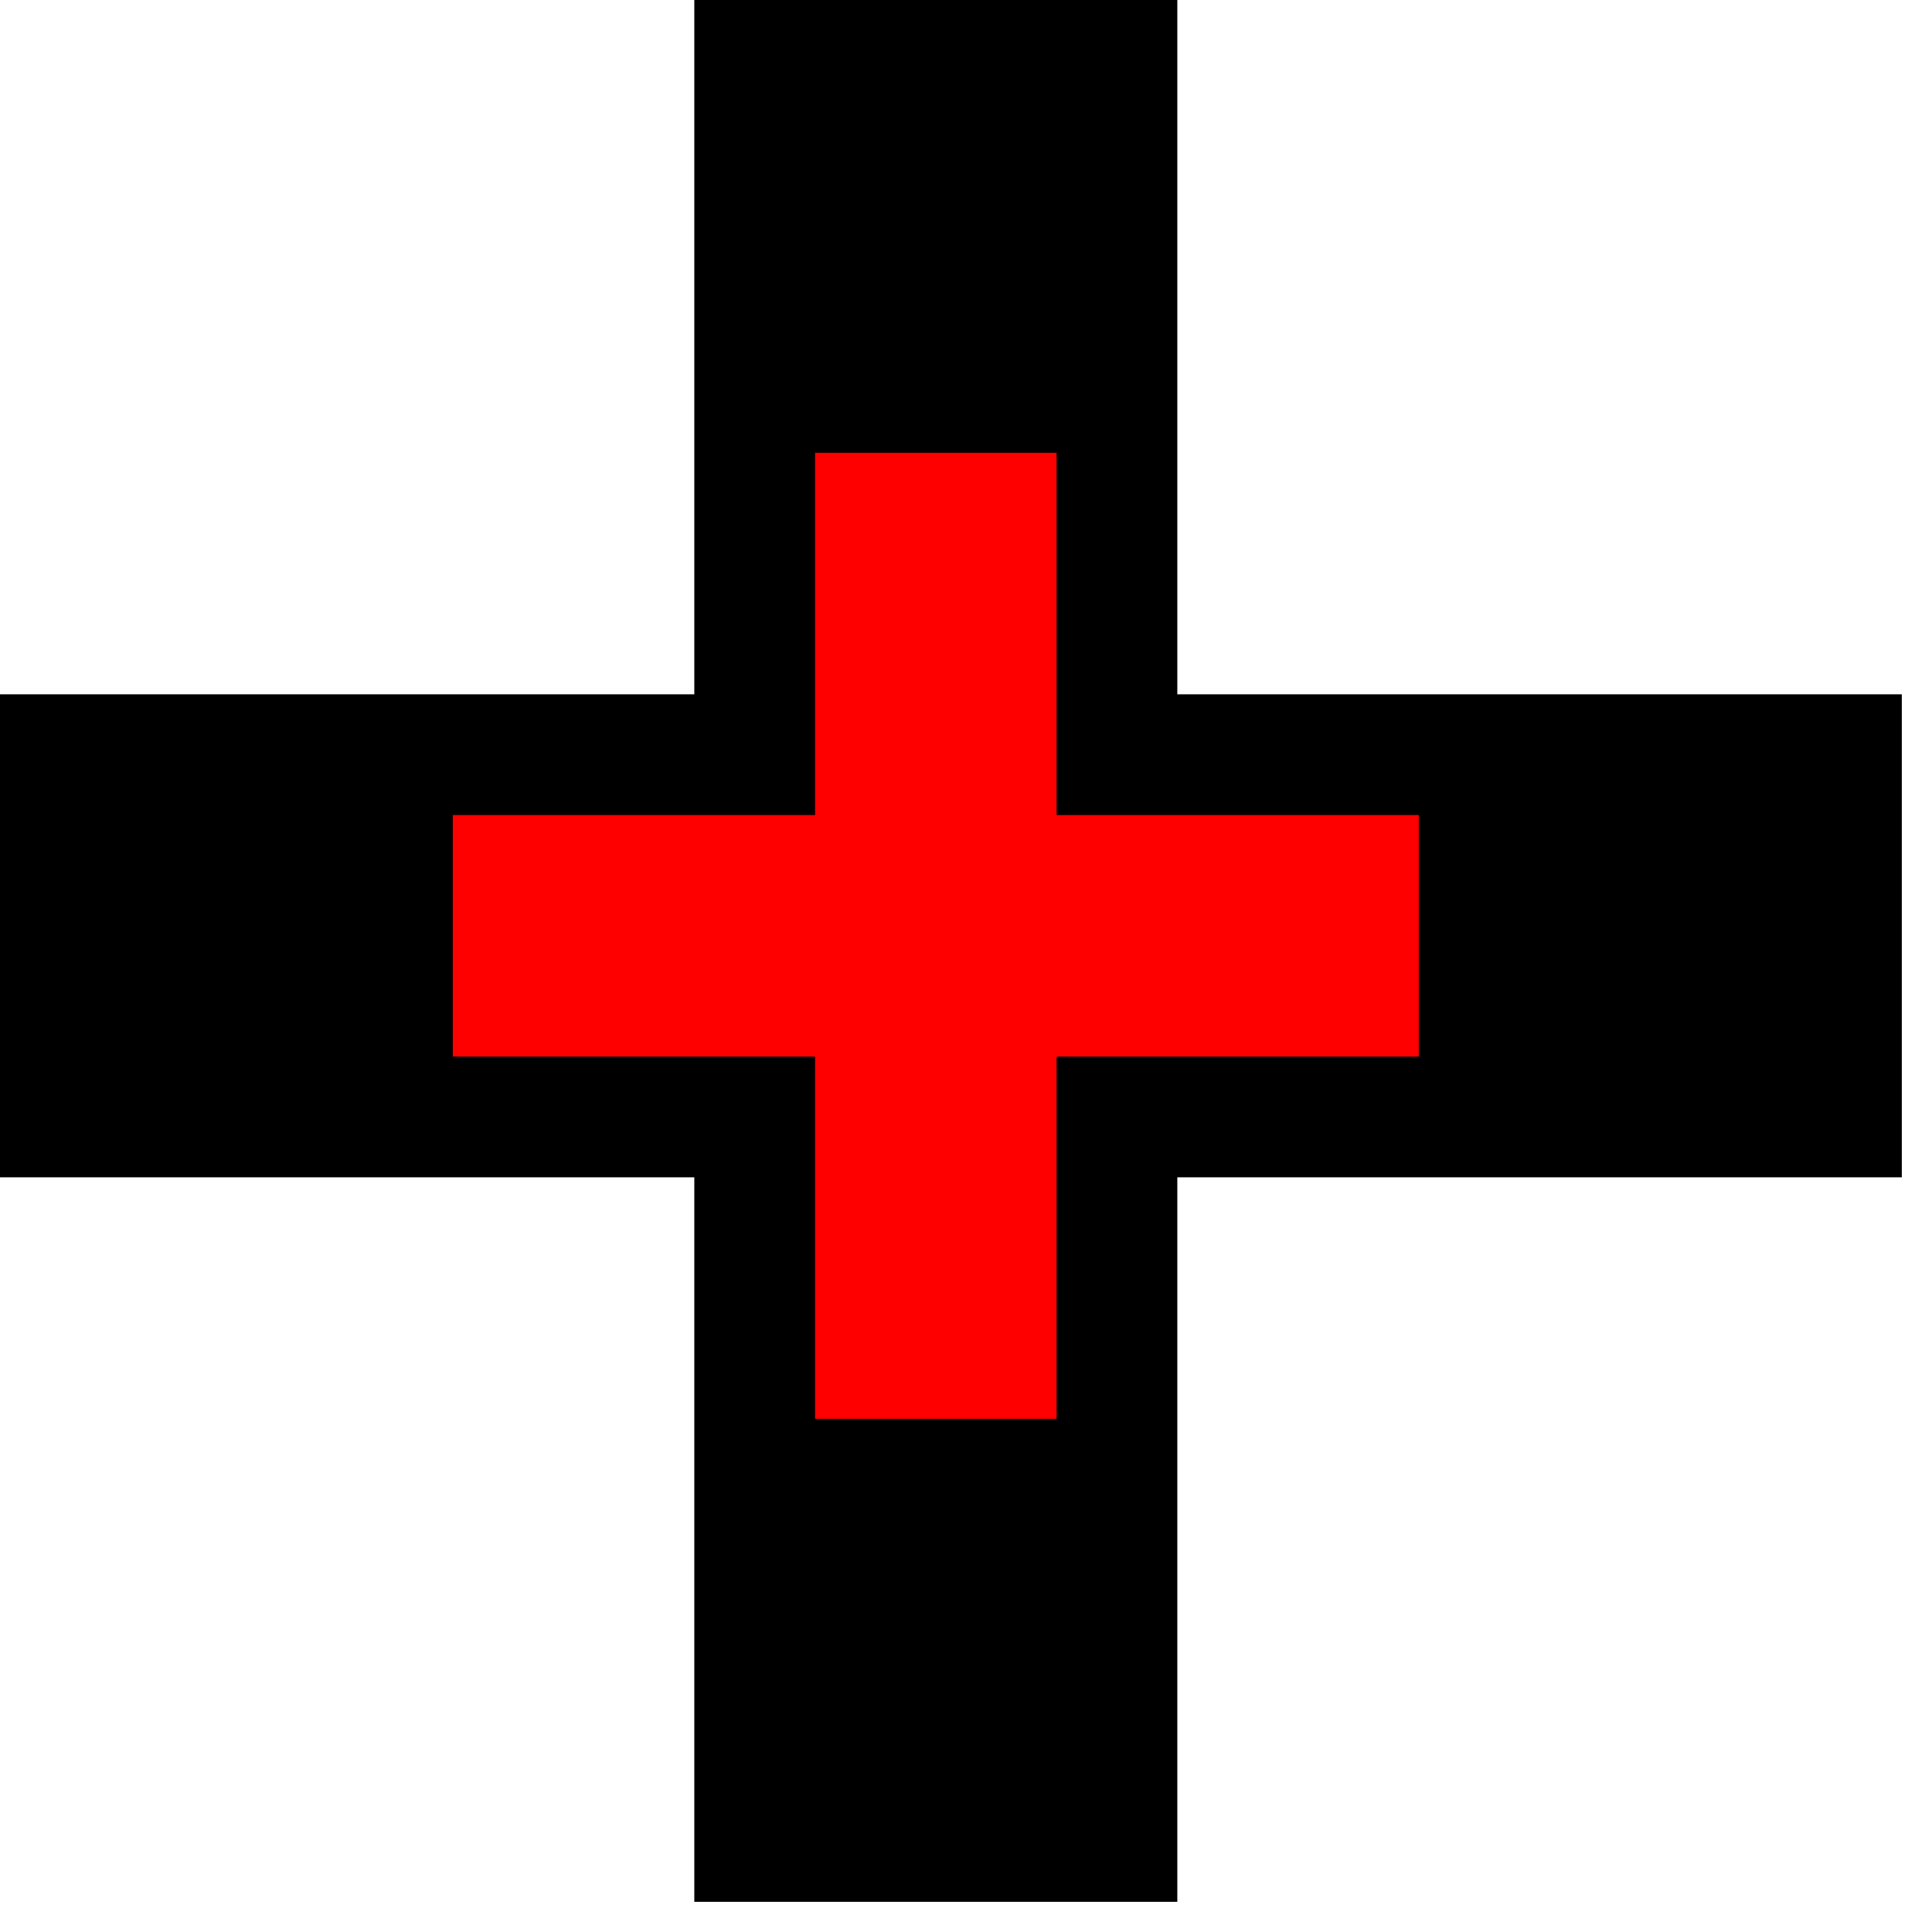
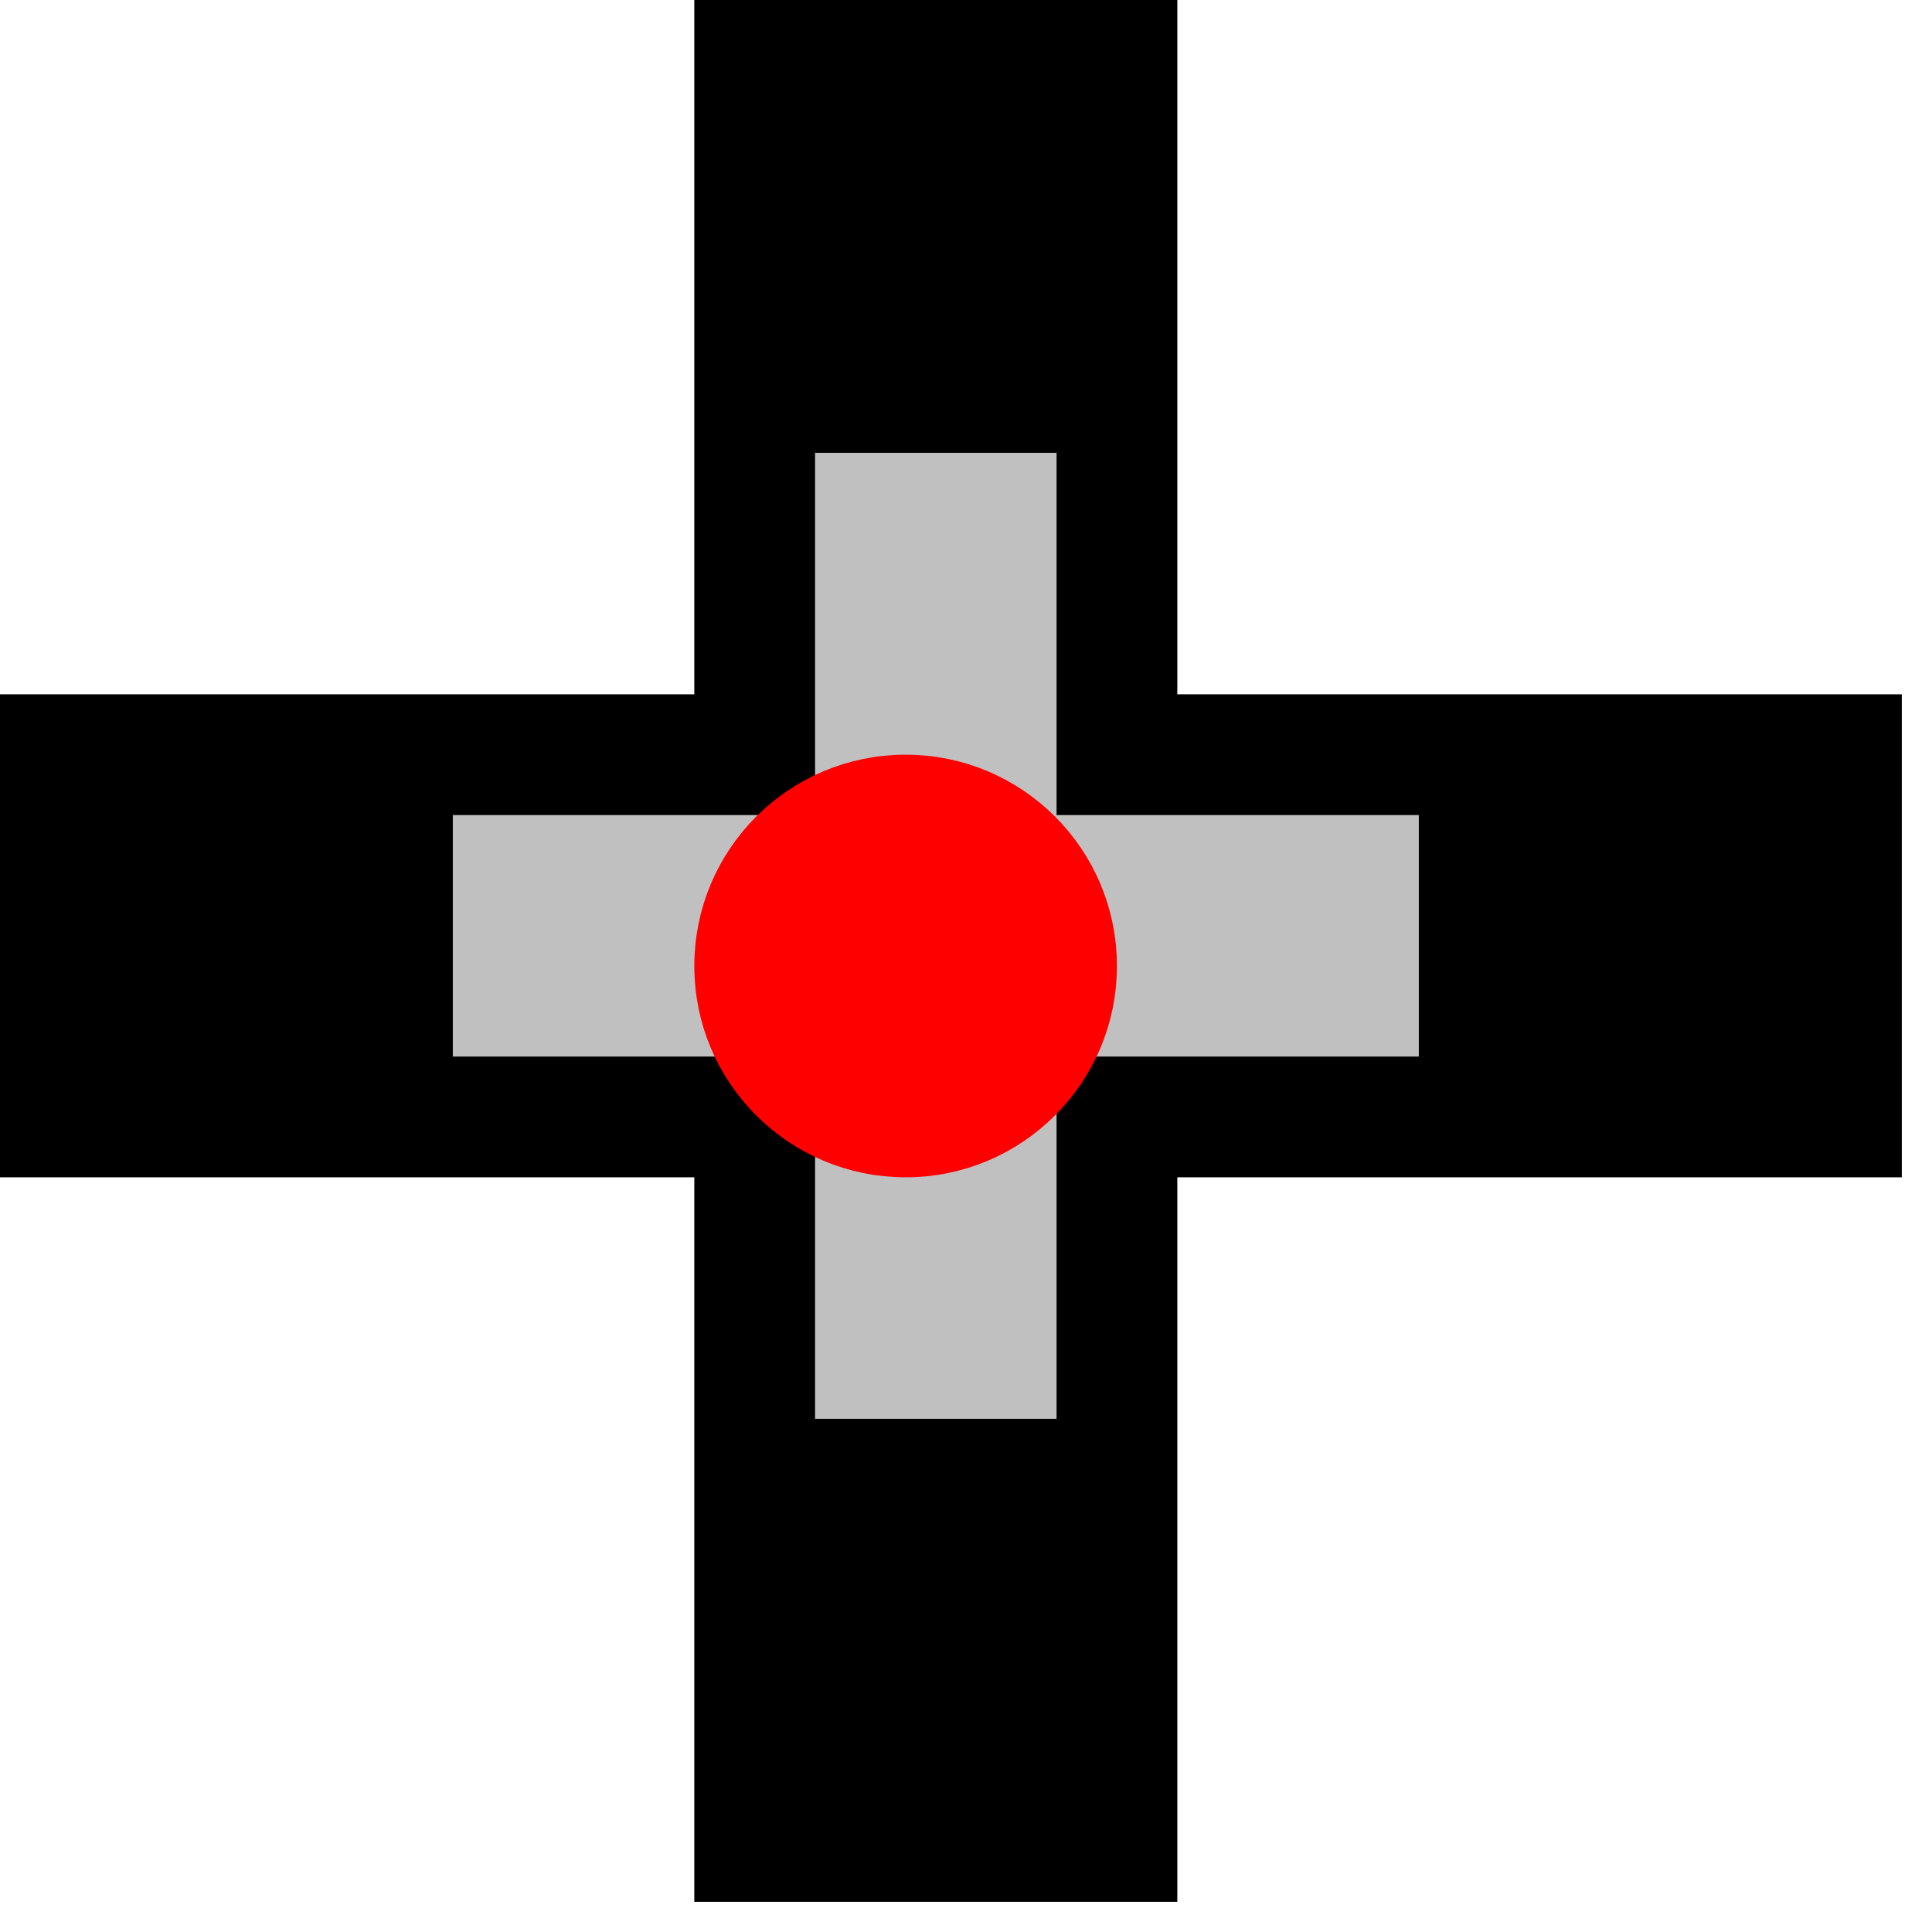
<svg width="32" height="32">
  <g>
    <path stroke="rgb(0,0,0)" fill="rgb(0,0,0)" d="M 0,12 L 31,12 L 31,19 L 0,19 z " />
    <path stroke="rgb(0,0,0)" fill="rgb(0,0,0)" d="M 12,0 L 12,31 L 19,31 L 19,0 z " />
-     <path stroke="rgb(255,0,0)" fill="rgb(255,0,0)" d="M 8,14 L 23,14 L 23,17 L 8,17 z " />
-     <path stroke="rgb(255,0,0)" fill="rgb(255,0,0)" d="M 14,8 L 14,23 L 17,23 L 17,8 z " />
+     <path stroke="rgb(192,192,192)" fill="rgb(192,192,192)" d="M 8,14 L 23,14 L 23,17 L 8,17 z " />
+     <path stroke="rgb(192,192,192)" fill="rgb(192,192,192)" d="M 14,8 L 14,23 L 17,23 L 17,8 z " />
+     <circle cx="15" cy="16" r="3" fill="red" stroke="red" />
  </g>
</svg>
